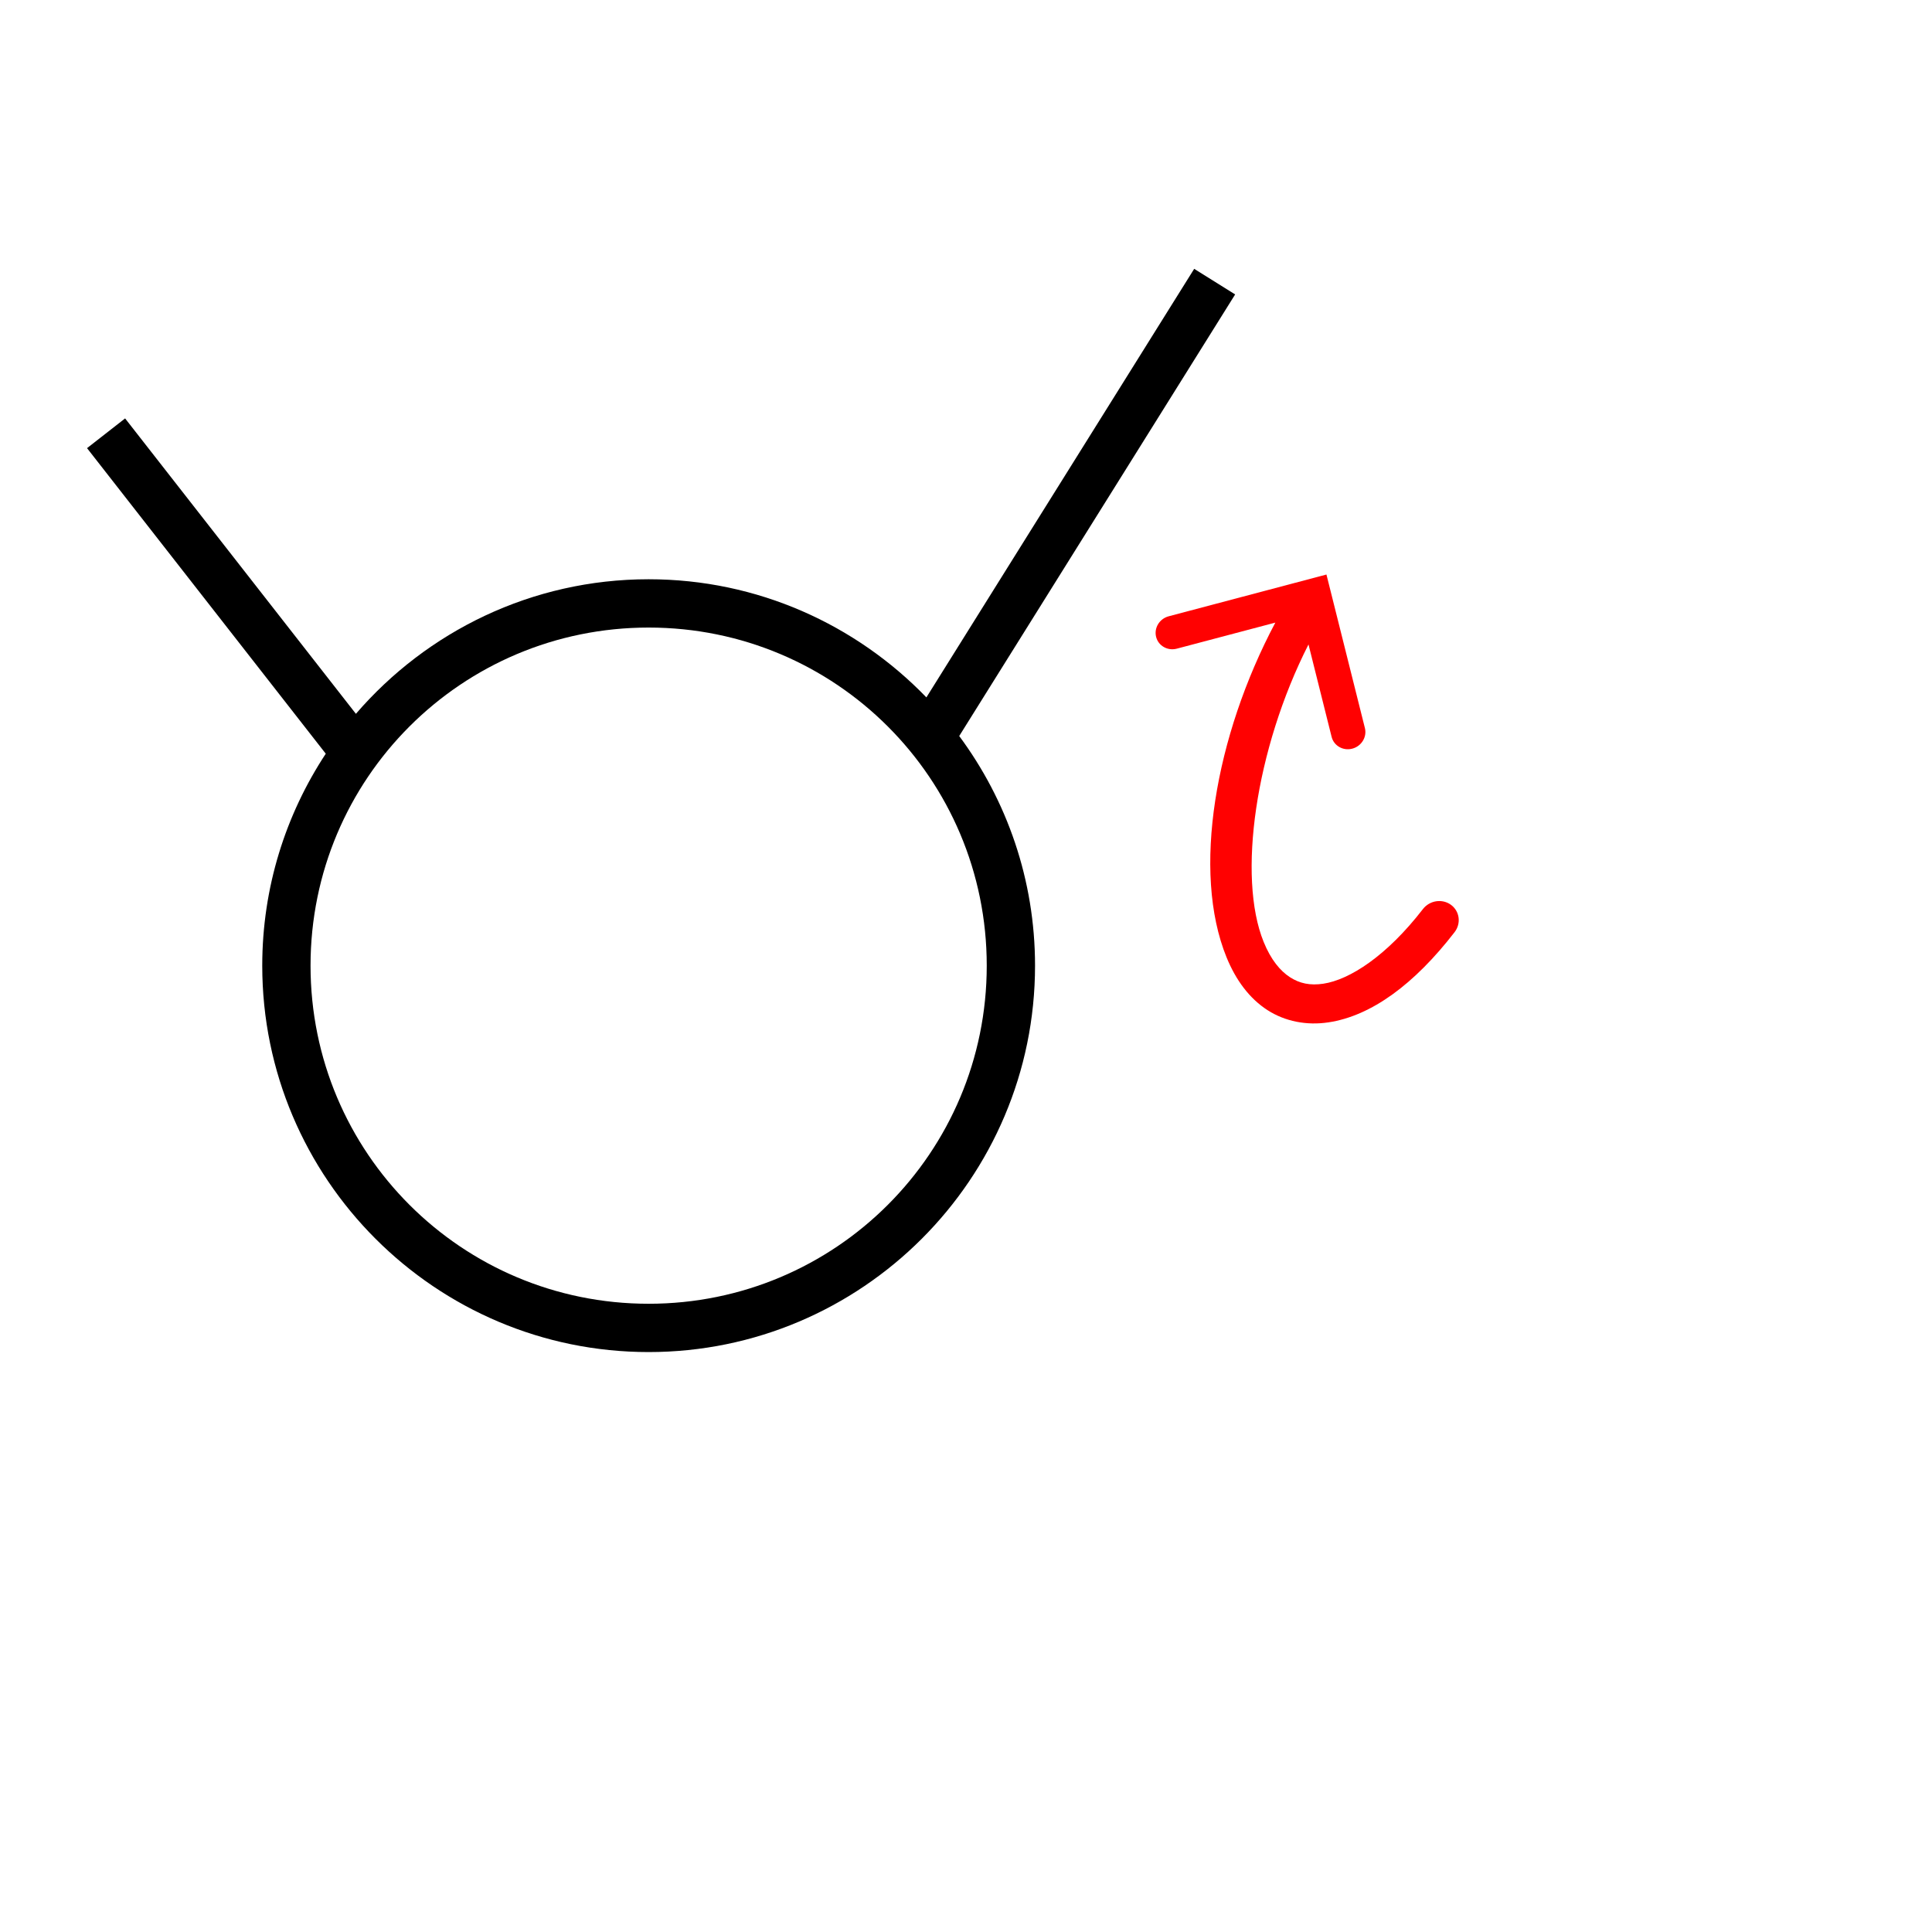
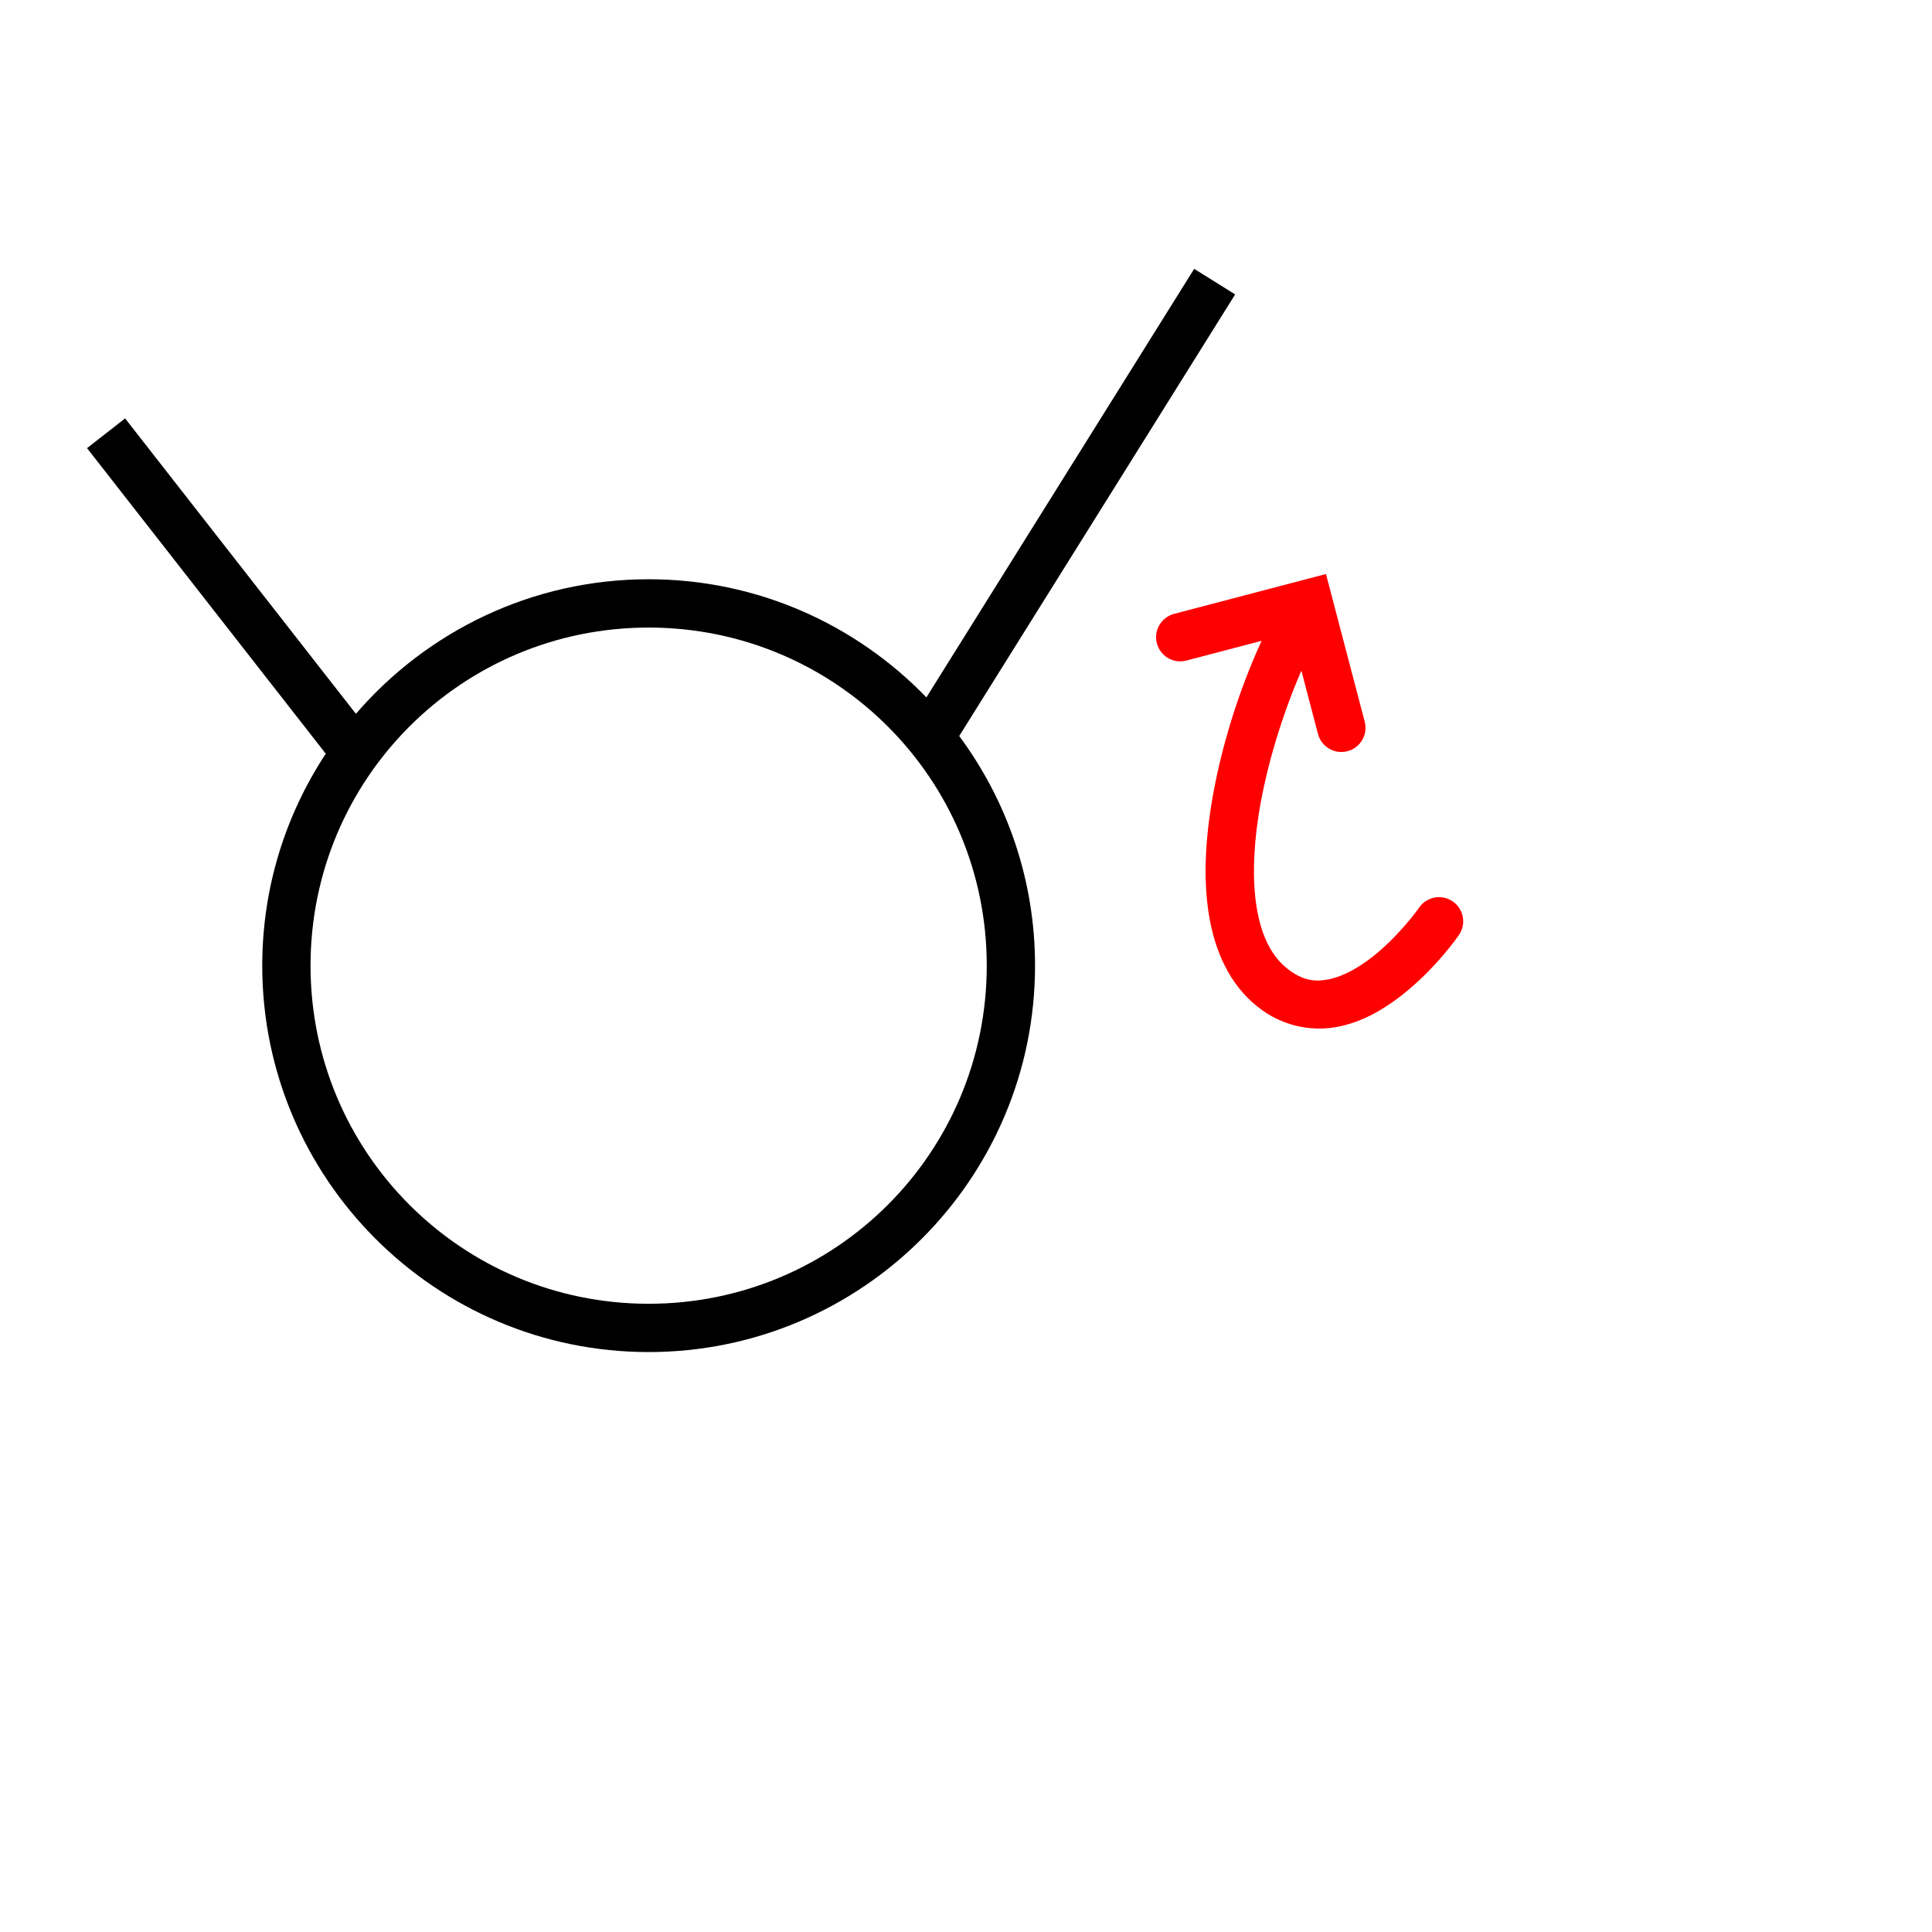
<svg xmlns="http://www.w3.org/2000/svg" width="1000" height="1000" viewBox="0 0 264.583 264.583" version="1.1" id="svg59379" xml:space="preserve">
  <defs id="defs59376">
    <clipPath clipPathUnits="userSpaceOnUse" id="clipPath420">
      <path d="M 591.87,383.121 H 908.197 V 699.448 H 591.87 Z" clip-rule="evenodd" id="path418" />
    </clipPath>
  </defs>
  <g id="layer1" transform="translate(-54.42561,-125.3361)">
-     <path id="path303" style="color:#000000;fill:#ff0101;stroke-linecap:round;-inkscape-stroke:none" d="M 146.814 98.258 L 141.158 101.994 A 0.715 0.715 45 0 0 140.955 102.984 A 0.715 0.715 45 0 0 141.945 103.188 L 145.479 100.855 C 144.723 106.208 145.751 111.939 148.361 114.916 C 149.072 115.727 149.878 116.276 150.748 116.504 C 151.618 116.731 152.532 116.611 153.34 116.201 C 154.955 115.381 156.204 113.541 157.047 110.934 A 0.834 0.834 0 0 0 156.51 109.883 A 0.834 0.834 0 0 0 155.459 110.42 C 154.698 112.773 153.571 114.213 152.584 114.715 C 152.09 114.966 151.647 115.015 151.17 114.891 C 150.693 114.766 150.162 114.442 149.615 113.818 C 147.638 111.563 146.506 106.209 147.109 101.298 L 149.357 104.703 A 0.715 0.715 45 0 0 150.348 104.906 A 0.715 0.715 45 0 0 150.551 103.916 L 146.814 98.258 z " transform="matrix(3.087626,1.005234,-1.108483,3.052579,-108.3096,-243.5067)" />
-     <path id="path1" style="color:#000000;fill:#000000;fill-opacity:1;fill-rule:evenodd;-inkscape-stroke:none" d="M 217.967 162.153 L 181.293 220.843 C 171.666 210.878 158.179 204.664 143.256 204.664 C 127.239 204.664 112.877 211.821 103.166 223.093 L 71.558 182.637 L 66.345 186.709 L 99.039 228.555 C 93.547 236.894 90.34 246.866 90.34 257.58 C 90.34 286.766 114.07 310.498 143.256 310.498 C 172.442 310.498 196.172 286.766 196.172 257.58 C 196.172 245.81 192.308 234.93 185.788 226.133 L 223.577 165.658 L 217.967 162.153 z M 143.256 211.279 C 168.867 211.279 189.558 231.969 189.558 257.58 C 189.558 283.191 168.867 303.883 143.256 303.883 C 117.645 303.883 96.953 283.191 96.953 257.58 C 96.953 231.969 117.645 211.279 143.256 211.279 z " />
+     <path id="path11" style="display:inline;opacity:1;color:#000000;fill:#ff0000;stroke-linecap:round;stroke:none;stroke-width:1;stroke-dasharray:none;fill-opacity:1" d="M 236.013 203.945 L 215.217 209.401 C 213.451 209.865 212.394 211.673 212.857 213.439 C 213.321 215.205 215.129 216.261 216.895 215.798 L 227.203 213.094 C 224.22 219.56 221.499 227.834 220.236 236.051 C 219.413 241.409 219.211 246.731 220.152 251.56 C 221.094 256.389 223.29 260.864 227.33 263.717 C 230.686 266.086 234.541 266.603 237.847 265.908 C 241.154 265.214 243.985 263.511 246.358 261.662 C 251.103 257.965 254.221 253.387 254.221 253.387 A 3.307 3.307 0 0 0 253.379 248.785 A 3.307 3.307 0 0 0 248.779 249.627 C 248.779 249.627 246.041 253.524 242.293 256.443 C 240.419 257.903 238.345 259.043 236.488 259.433 C 234.632 259.823 233.065 259.667 231.147 258.313 C 228.825 256.673 227.371 254.02 226.645 250.293 C 225.918 246.566 226.028 241.905 226.773 237.055 C 227.831 230.169 230.169 222.896 232.646 217.179 L 234.922 225.851 C 235.386 227.618 237.194 228.675 238.961 228.21 C 240.727 227.747 241.783 225.94 241.321 224.174 L 236.013 203.945 z " />
+     <path id="path1" style="color:#000000;display:inline;fill:#000000;fill-opacity:1;fill-rule:evenodd;-inkscape-stroke:none" d="m 217.967,162.153 -36.674,58.69 c -9.628,-9.965 -23.114,-16.179 -38.037,-16.179 -16.017,0 -30.379,7.156 -40.09,18.429 l -31.608,-40.457 -5.213,4.072 32.694,41.846 c -5.492,8.34 -8.699,18.312 -8.699,29.026 0,29.186 23.73,52.918 52.916,52.918 29.186,0 52.916,-23.732 52.916,-52.918 0,-11.77 -3.864,-22.651 -10.384,-31.448 l 37.789,-60.475 z m -74.711,49.127 c 25.611,0 46.303,20.69 46.303,46.301 0,25.611 -20.692,46.303 -46.303,46.303 -25.611,0 -46.303,-20.692 -46.303,-46.303 0,-25.611 20.692,-46.301 46.303,-46.301 z" />
  </g>
</svg>
